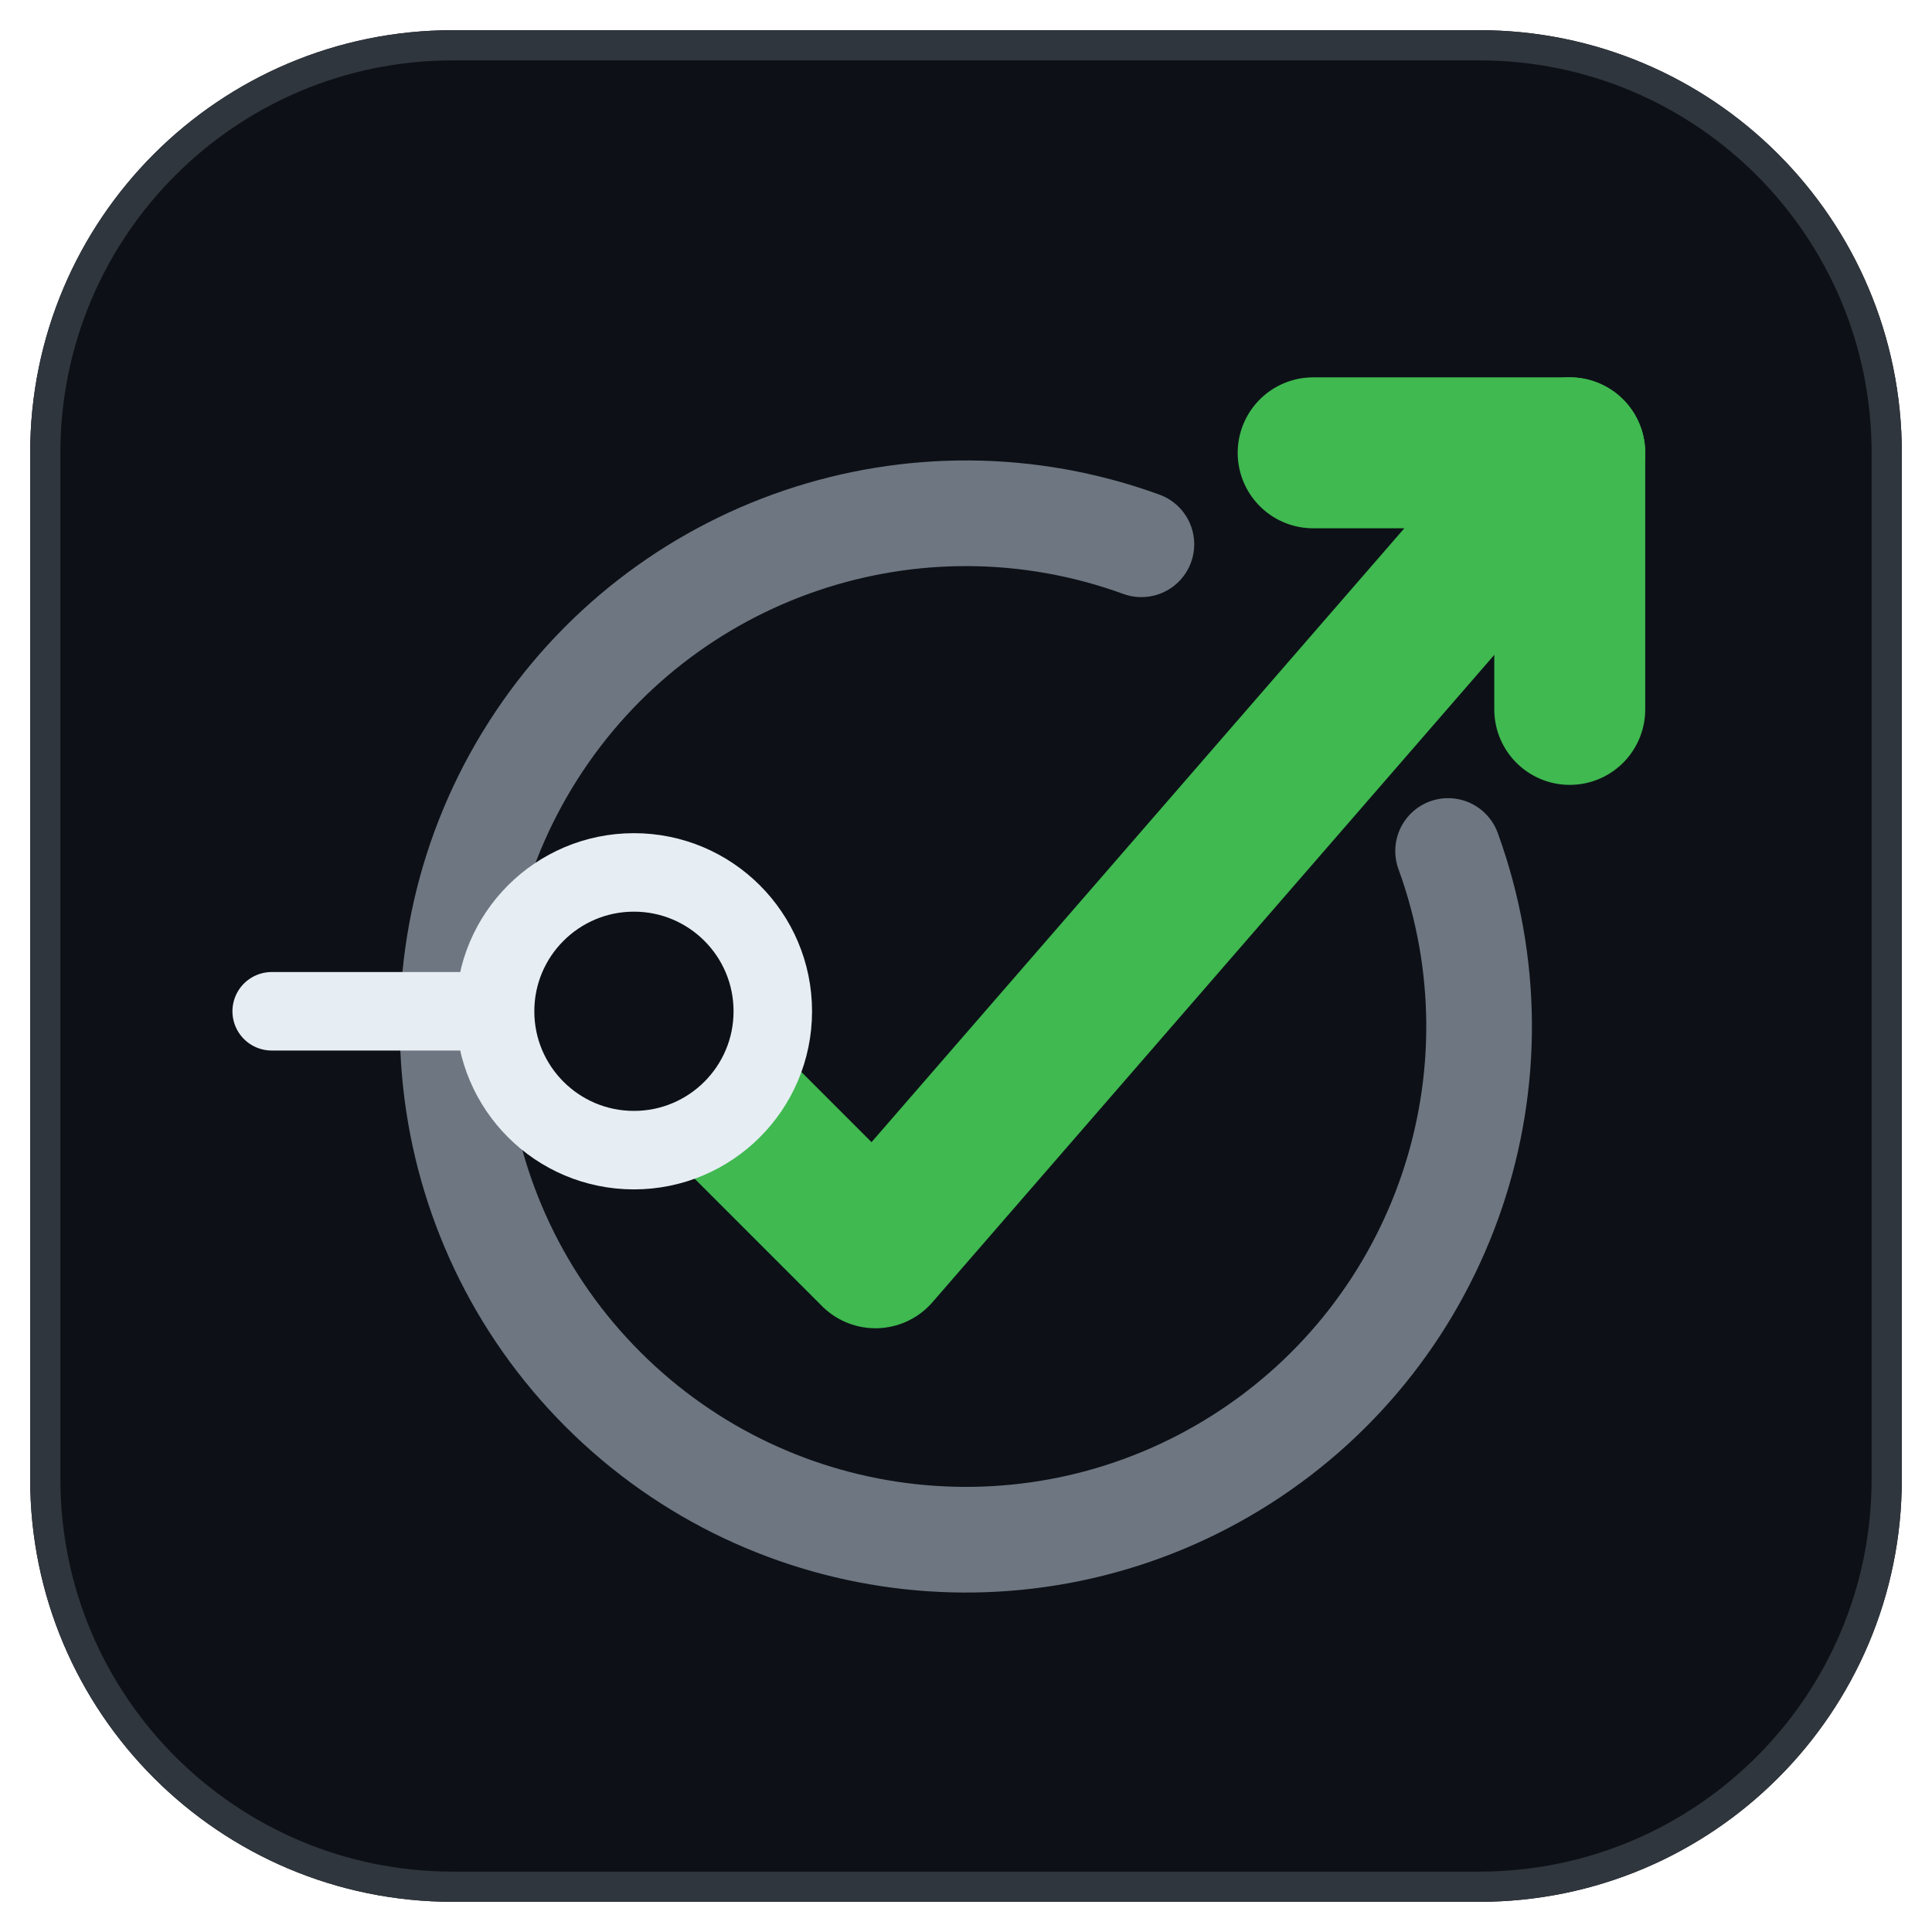
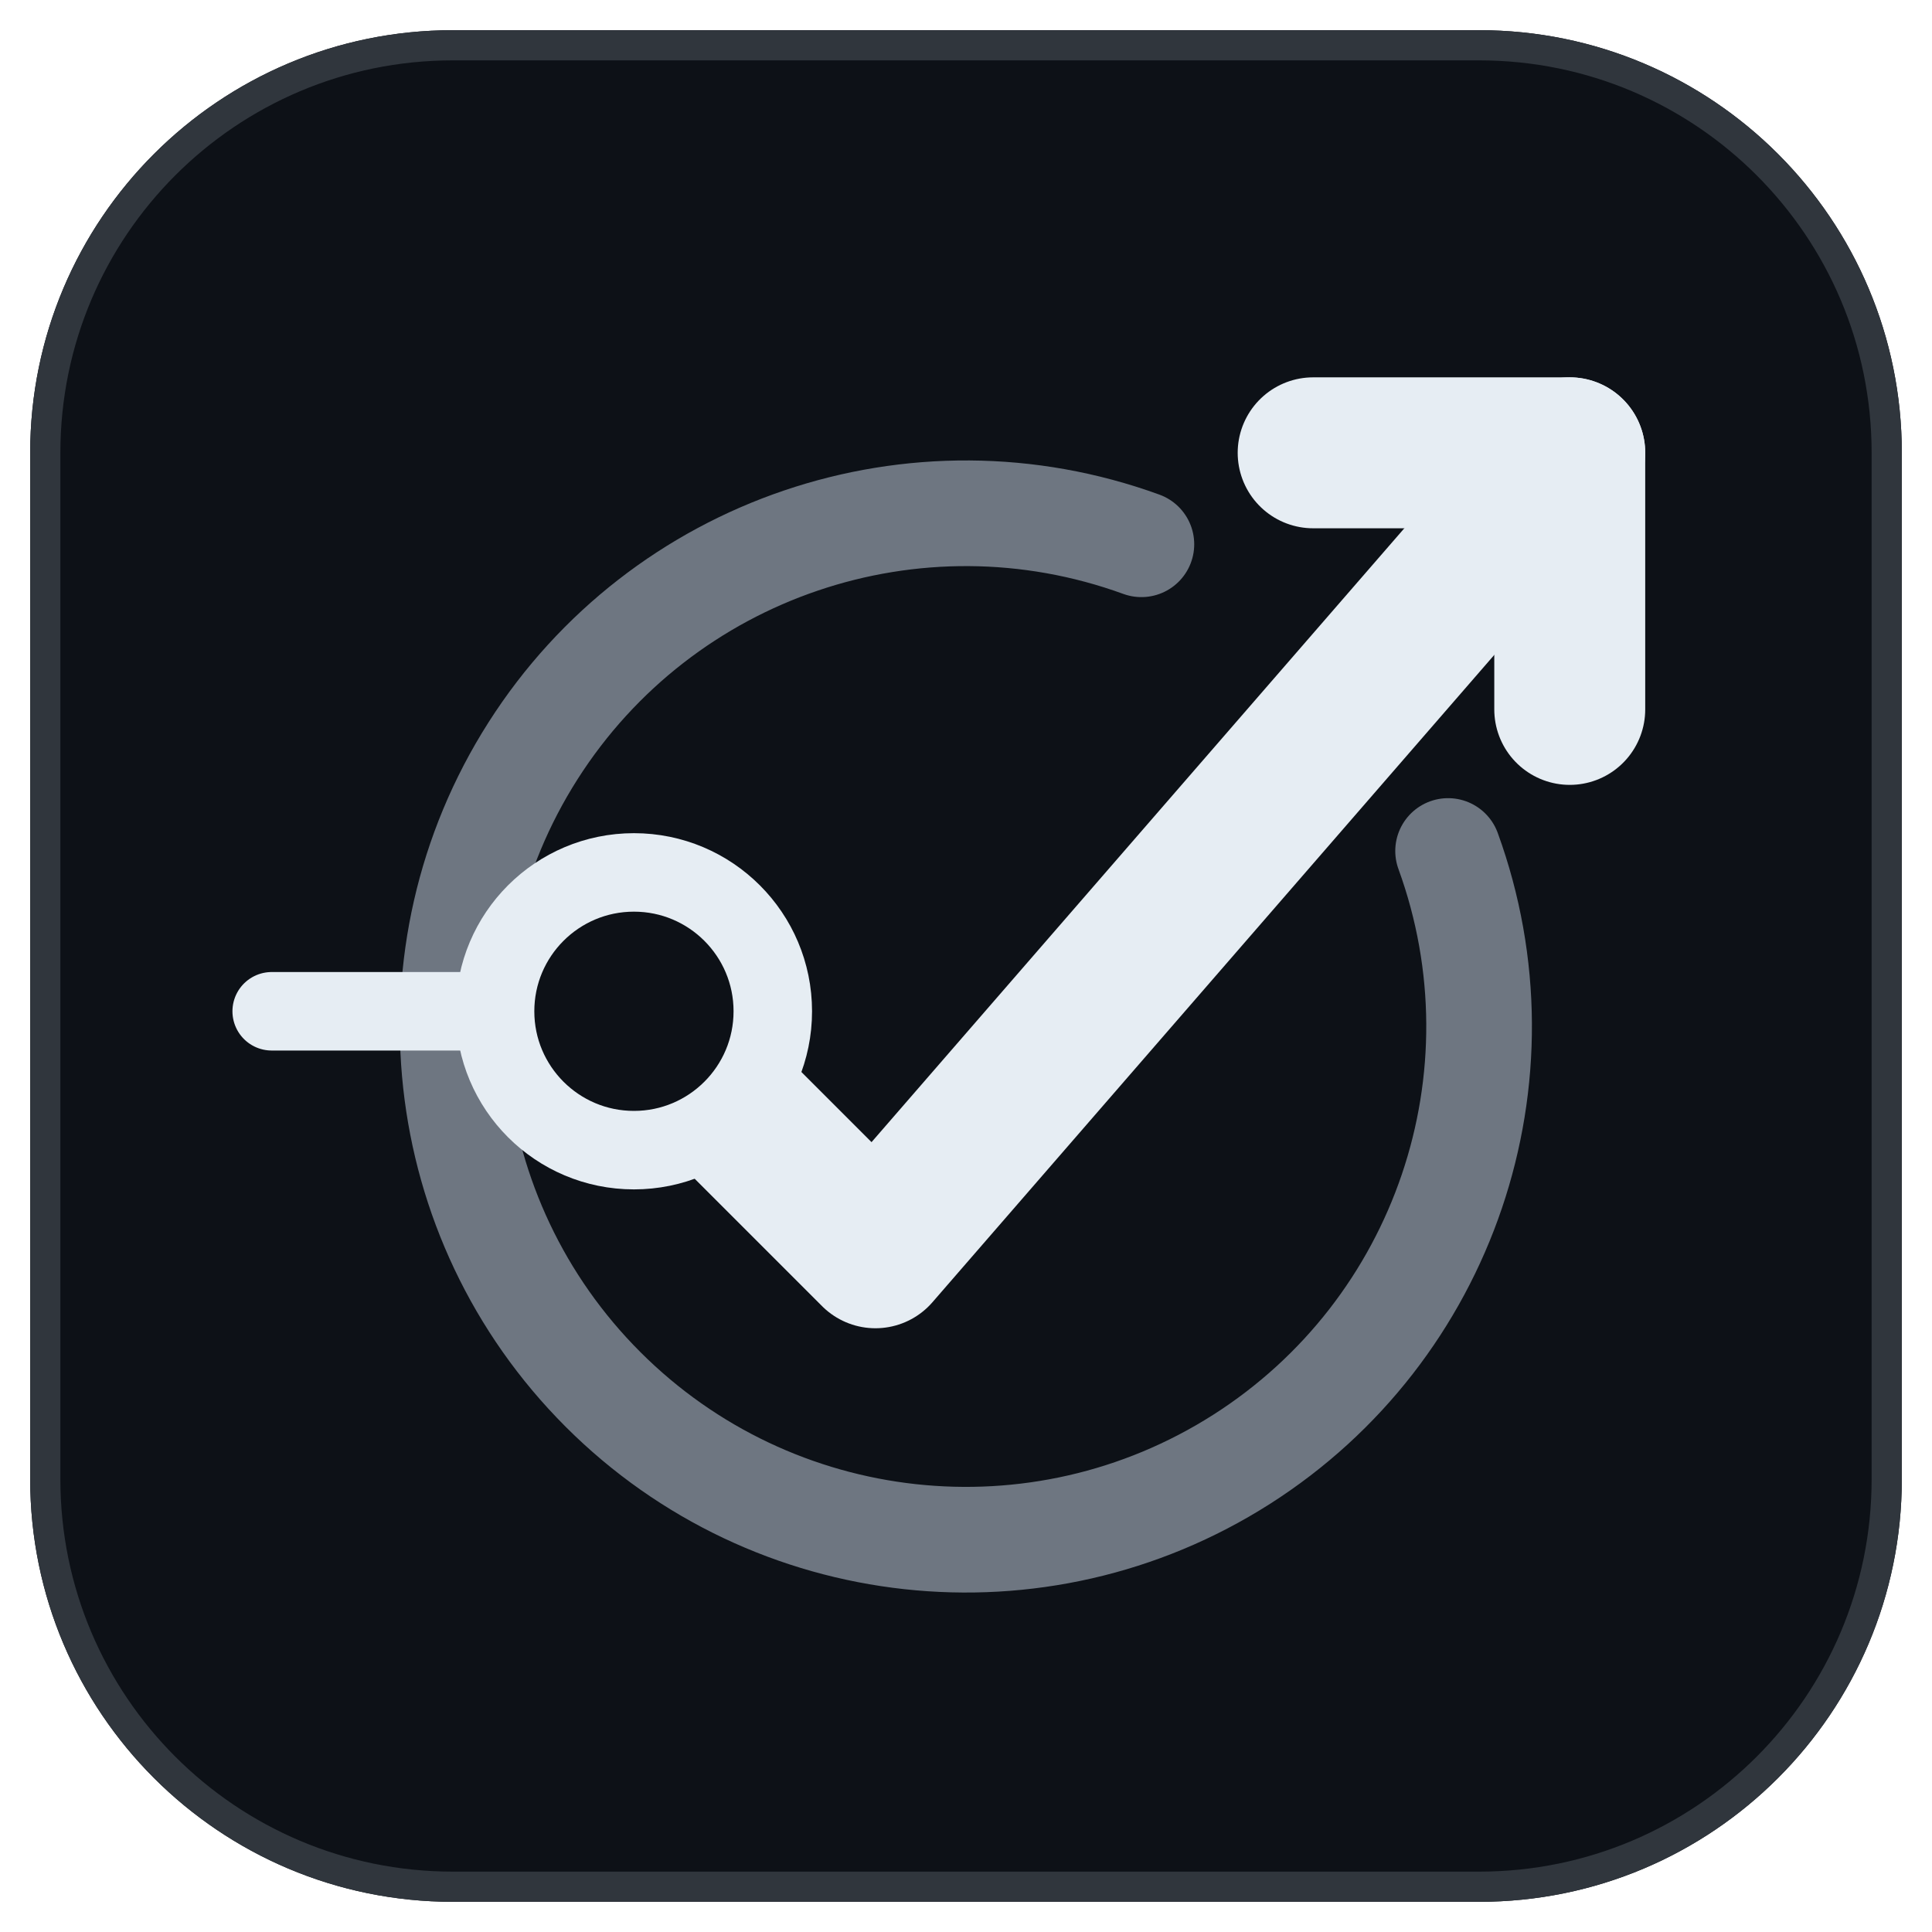
<svg xmlns="http://www.w3.org/2000/svg" viewBox="0 0 64 64" width="128" height="128" fill="none">
  <rect x="1" y="1" width="62" height="62" rx="14" fill="#0d1117" />
  <rect x="1.5" y="1.5" width="61" height="61" rx="13.5" stroke="#30363d" />
  <path d="M47.97 28.19A17 17 0 1 1 37.81 18.03" stroke="#6e7681" stroke-width="3.5" stroke-linecap="round" />
-   <path d="M21 33.5l8 8L52 15" stroke="#3fb950" stroke-width="5" stroke-linecap="round" stroke-linejoin="round" />
-   <path d="M43.5 15H52v8.5" stroke="#3fb950" stroke-width="5" stroke-linecap="round" stroke-linejoin="round" />
+   <path d="M21 33.5l8 8L52 15" stroke="#e6edf3" stroke-width="5" stroke-linecap="round" stroke-linejoin="round" />
+   <path d="M43.5 15H52v8.5" stroke="#e6edf3" stroke-width="5" stroke-linecap="round" stroke-linejoin="round" />
  <path d="M9 33.5h7" stroke="#e6edf3" stroke-width="2.6" stroke-linecap="round" />
  <circle cx="21" cy="33.5" r="4.6" fill="#0d1117" stroke="#e6edf3" stroke-width="2.6" />
</svg>
